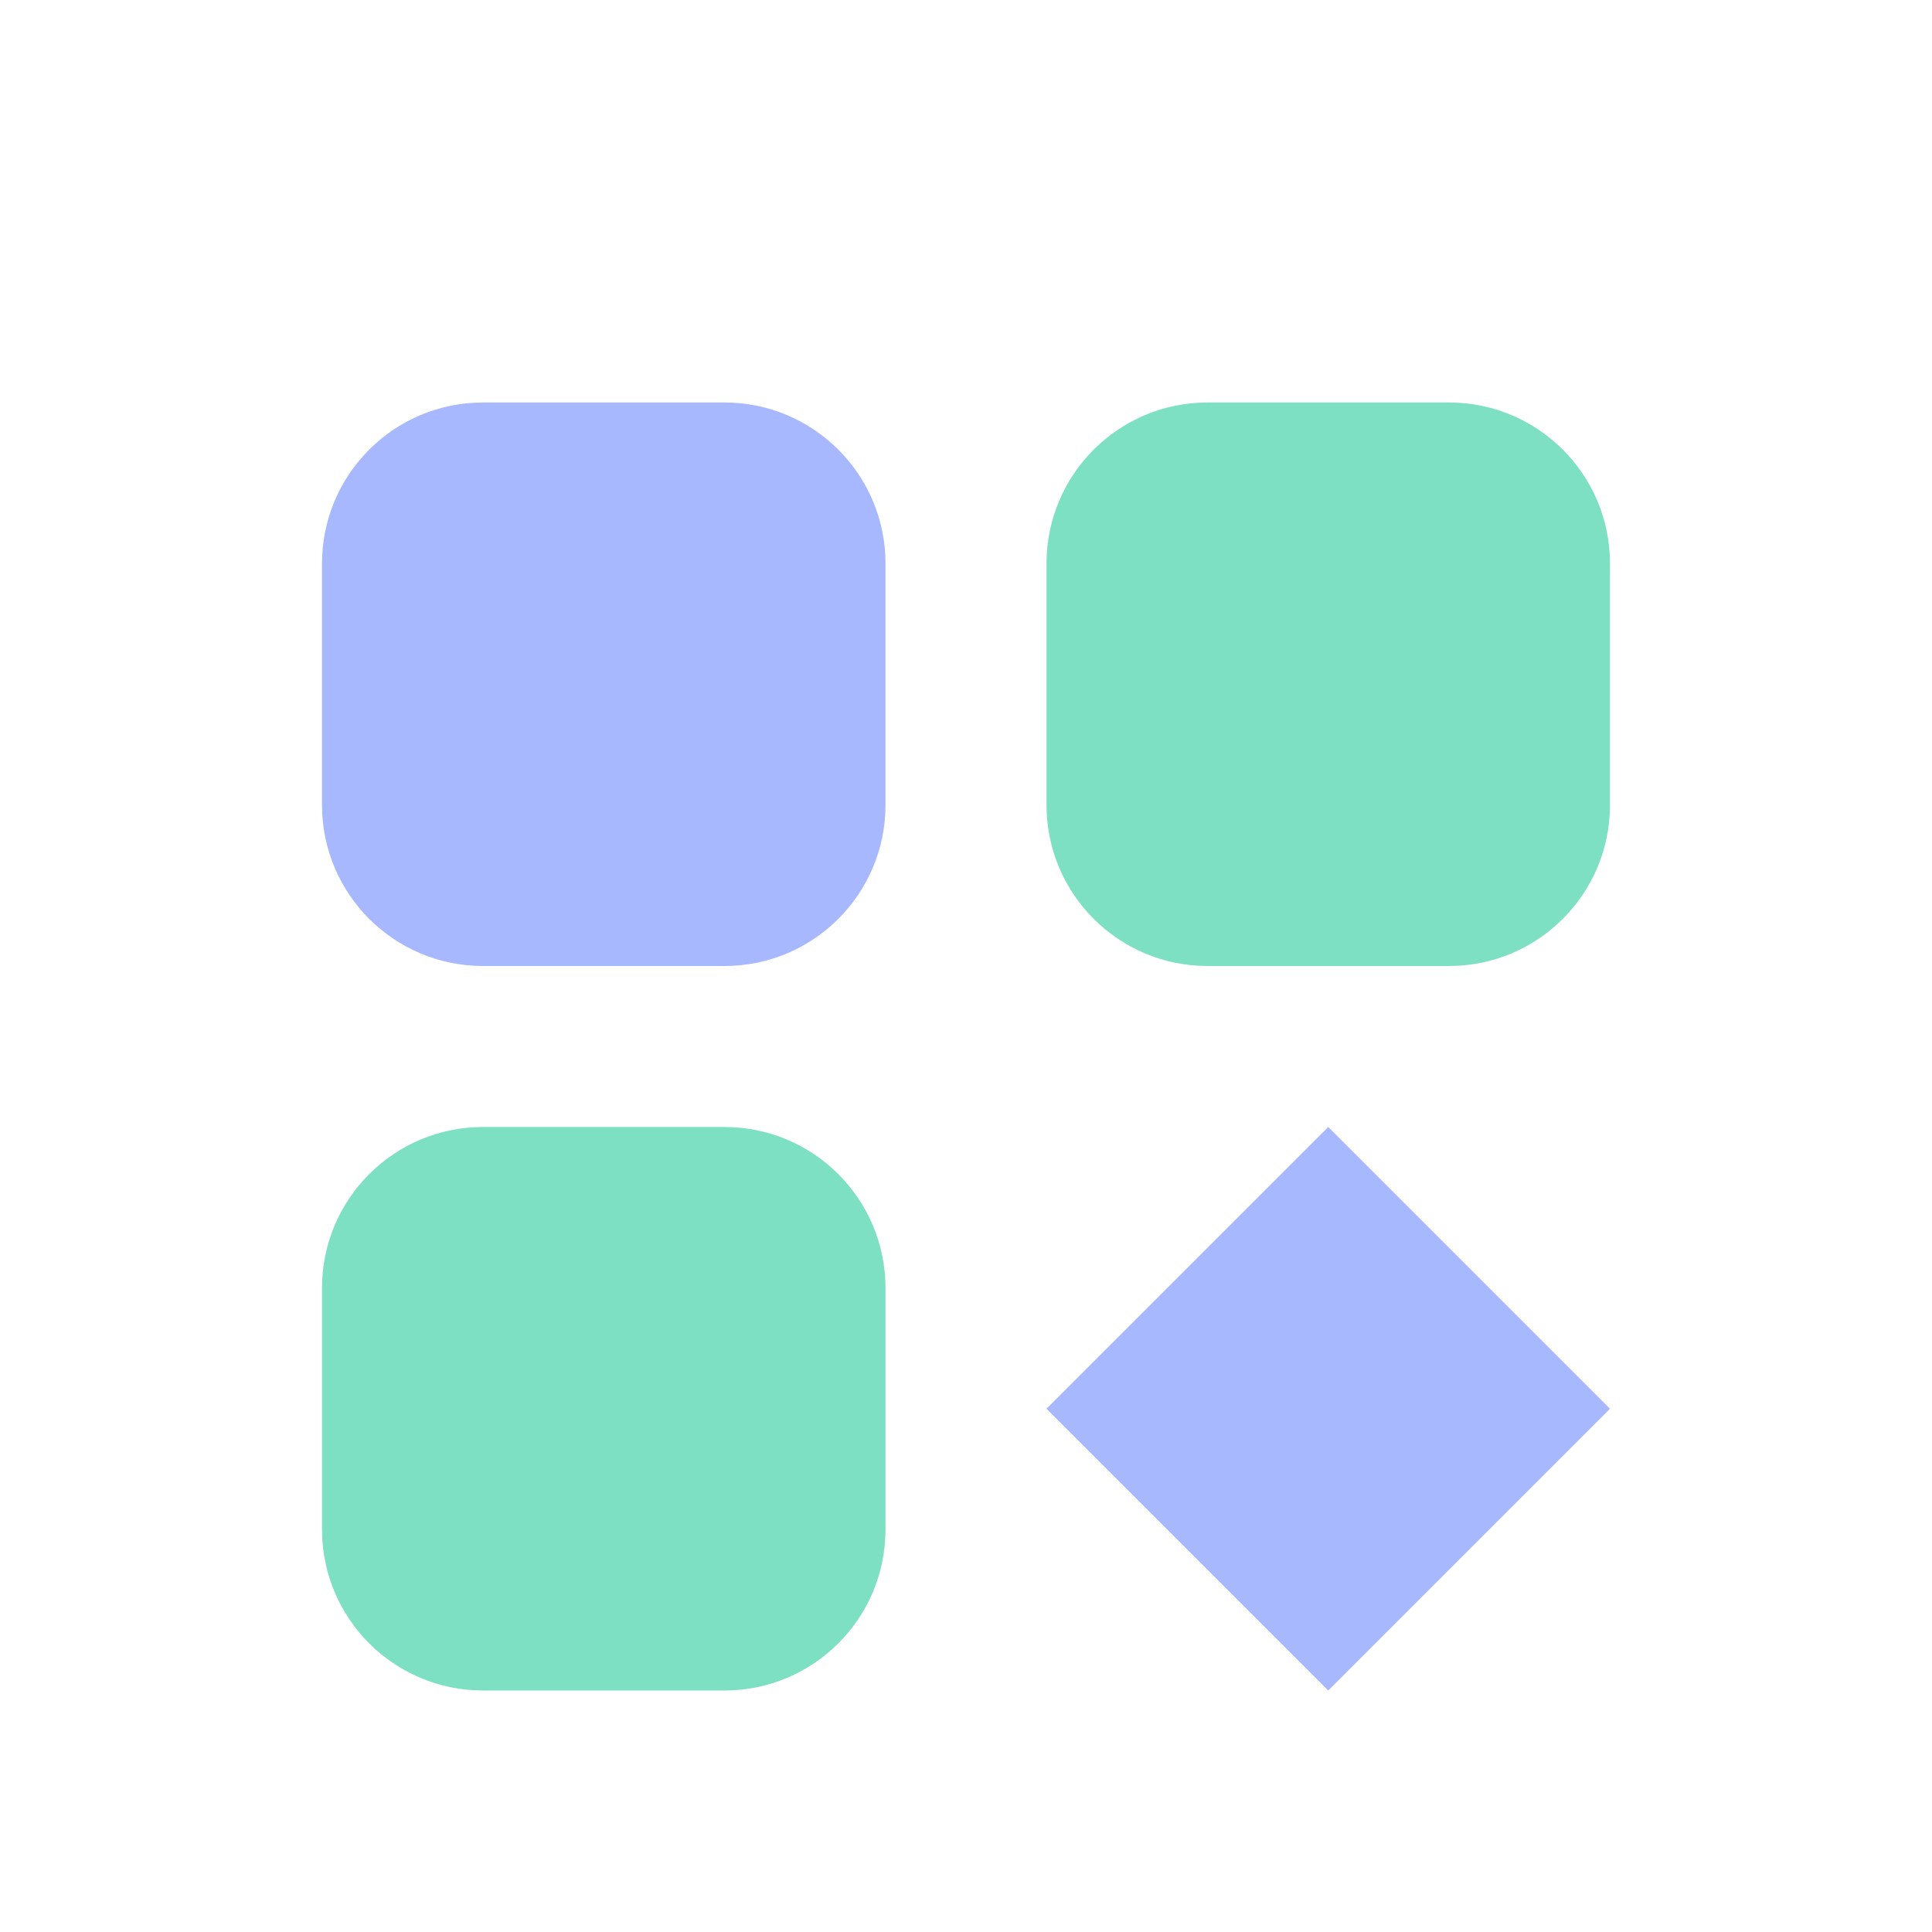
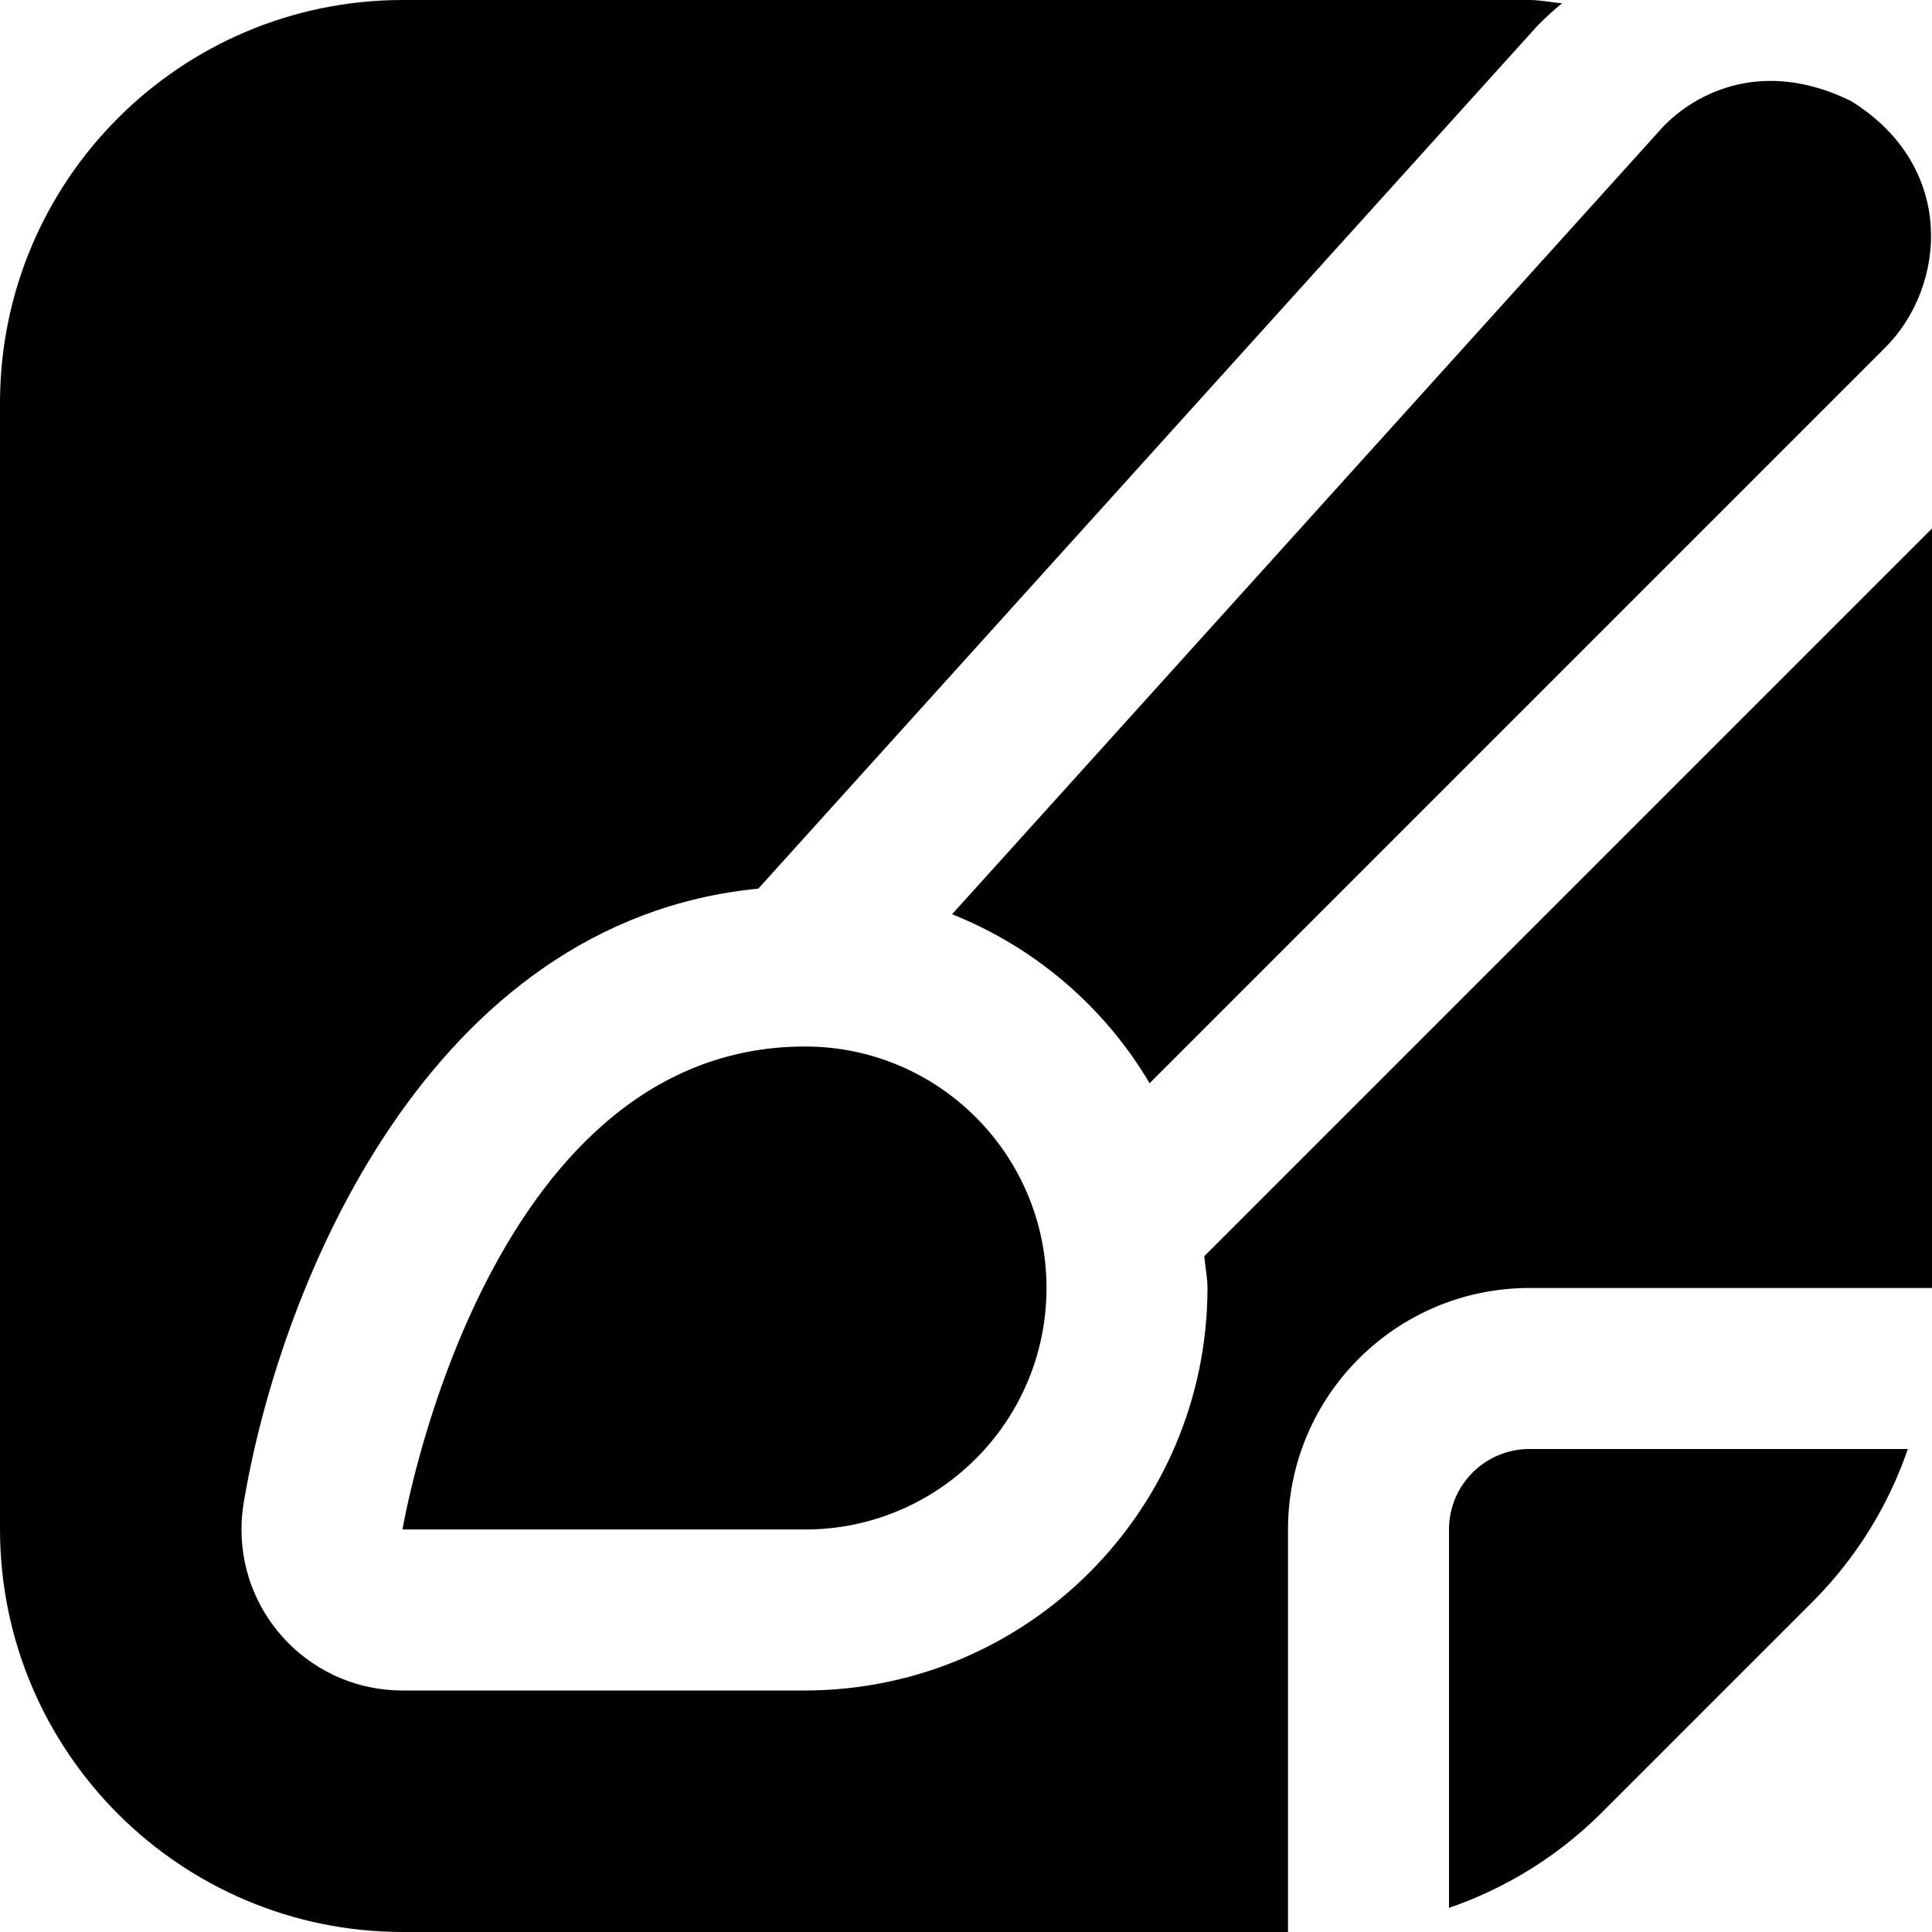
- <svg xmlns="http://www.w3.org/2000/svg" viewBox="0 0 24 24">
-   <rect x="4" y="5" width="7" height="7" rx="2" fill="#a7b8ff" />
-   <rect x="13" y="5" width="7" height="7" rx="2" fill="#7ee0c3" />
-   <rect x="4" y="14" width="7" height="7" rx="2" fill="#7ee0c3" />
-   <path fill="#a7b8ff" d="M16.5 14 20 17.5 16.5 21 13 17.5z" />
+ <svg xmlns="http://www.w3.org/2000/svg" version="1.1" id="Filled" x="0px" y="0px" viewBox="0 0 512 512" style="enable-background:new 0 0 512 512;" xml:space="preserve" width="512" height="512">
+   <g>
+     <path d="M304.661,287.061L499.605,92.117c16.2-16.175,18.966-47.974-9.067-65.344c-23.989-11.806-42.541-1.743-51.179,8.341   L252.309,242.283C274.227,251.016,292.636,266.762,304.661,287.061z" />
+     <path d="M106.667,405.333h106.667c35.346,0,64-28.654,64-64s-28.654-64-64-64C128,277.333,106.667,405.333,106.667,405.333z" />
+     <path d="M341.333,405.333c0-35.346,28.654-64,64-64H512v-201.28L319.147,332.907c0.235,2.837,0.853,5.547,0.853,8.427   C319.929,400.214,272.214,447.93,213.333,448H106.667c-23.564,0.003-42.669-19.097-42.672-42.661c0-2.353,0.194-4.703,0.581-7.024   c9.685-58.069,49.237-154.325,136.384-162.816L407.573,6.677c2.03-2.045,4.166-3.982,6.4-5.803C411.072,0.64,408.299,0,405.333,0   H106.667C47.786,0.071,0.071,47.786,0,106.667v298.667C0.071,464.214,47.786,511.93,106.667,512h234.667V405.333z" />
+     <path d="M405.333,384C393.551,384,384,393.551,384,405.333V505.6c15.051-5.162,28.744-13.65,40.064-24.832l56.704-56.704   c11.182-11.32,19.67-25.013,24.832-40.064H405.333z" />
+   </g>
</svg>
